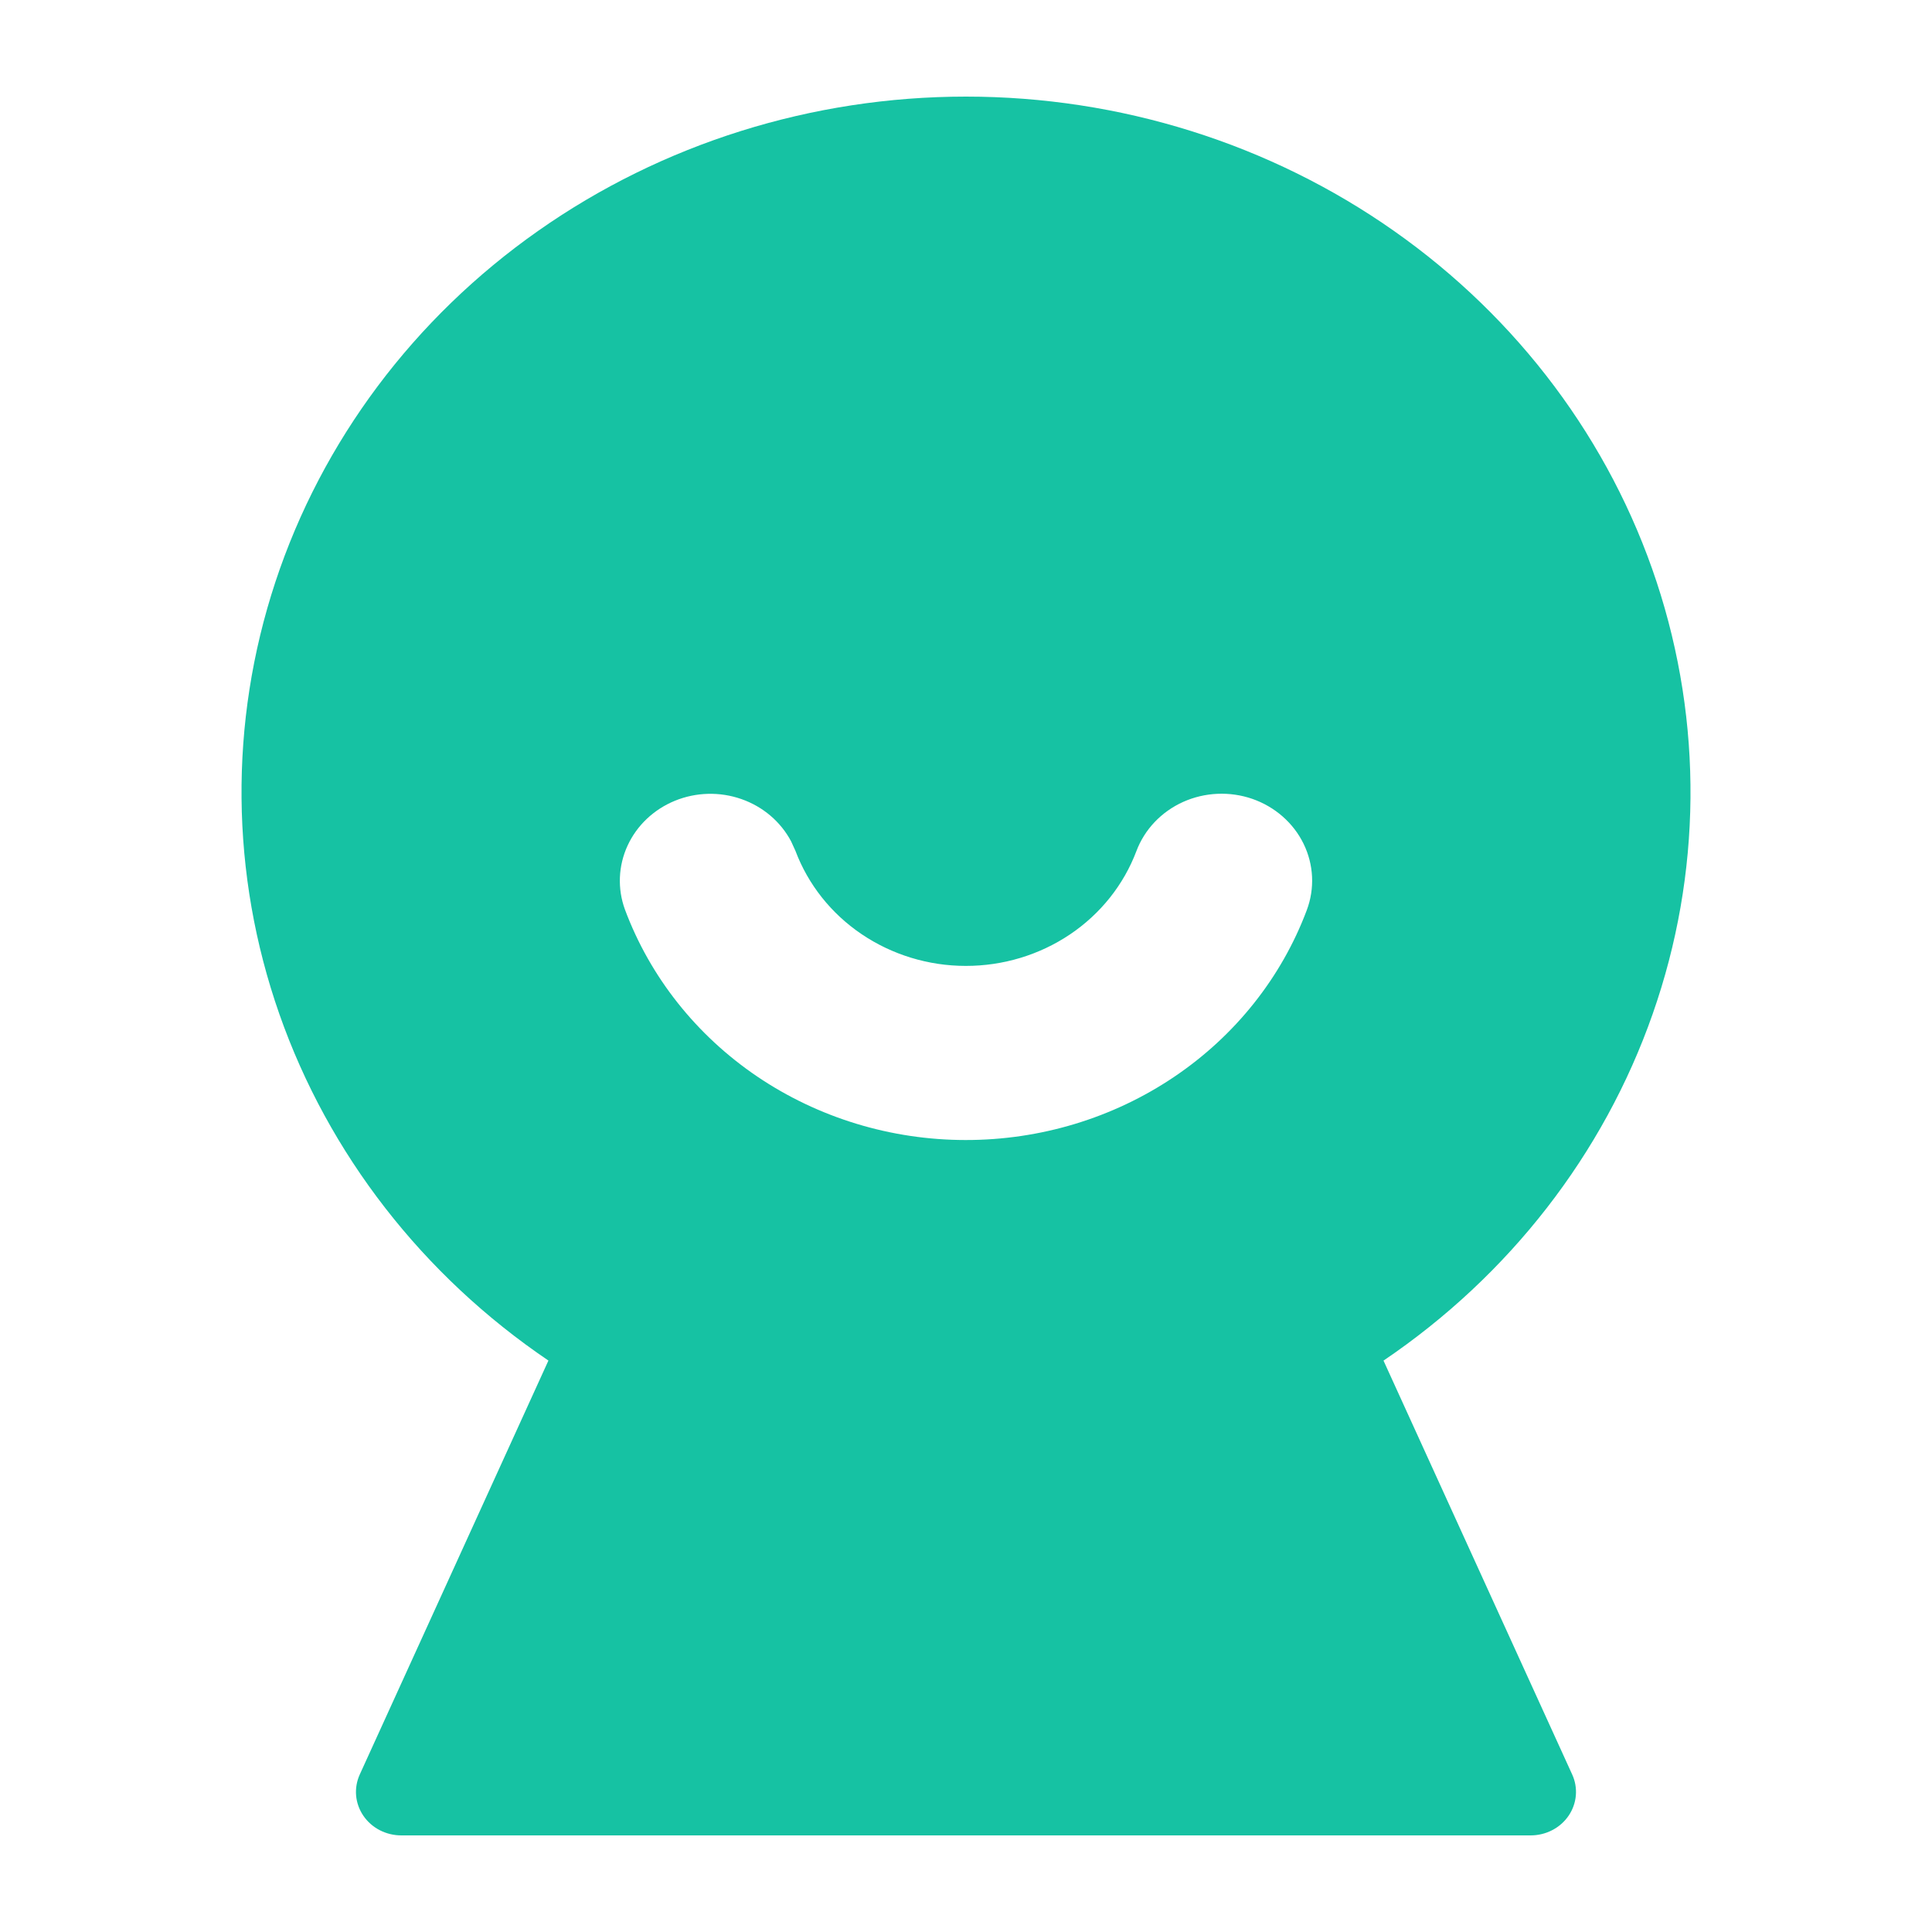
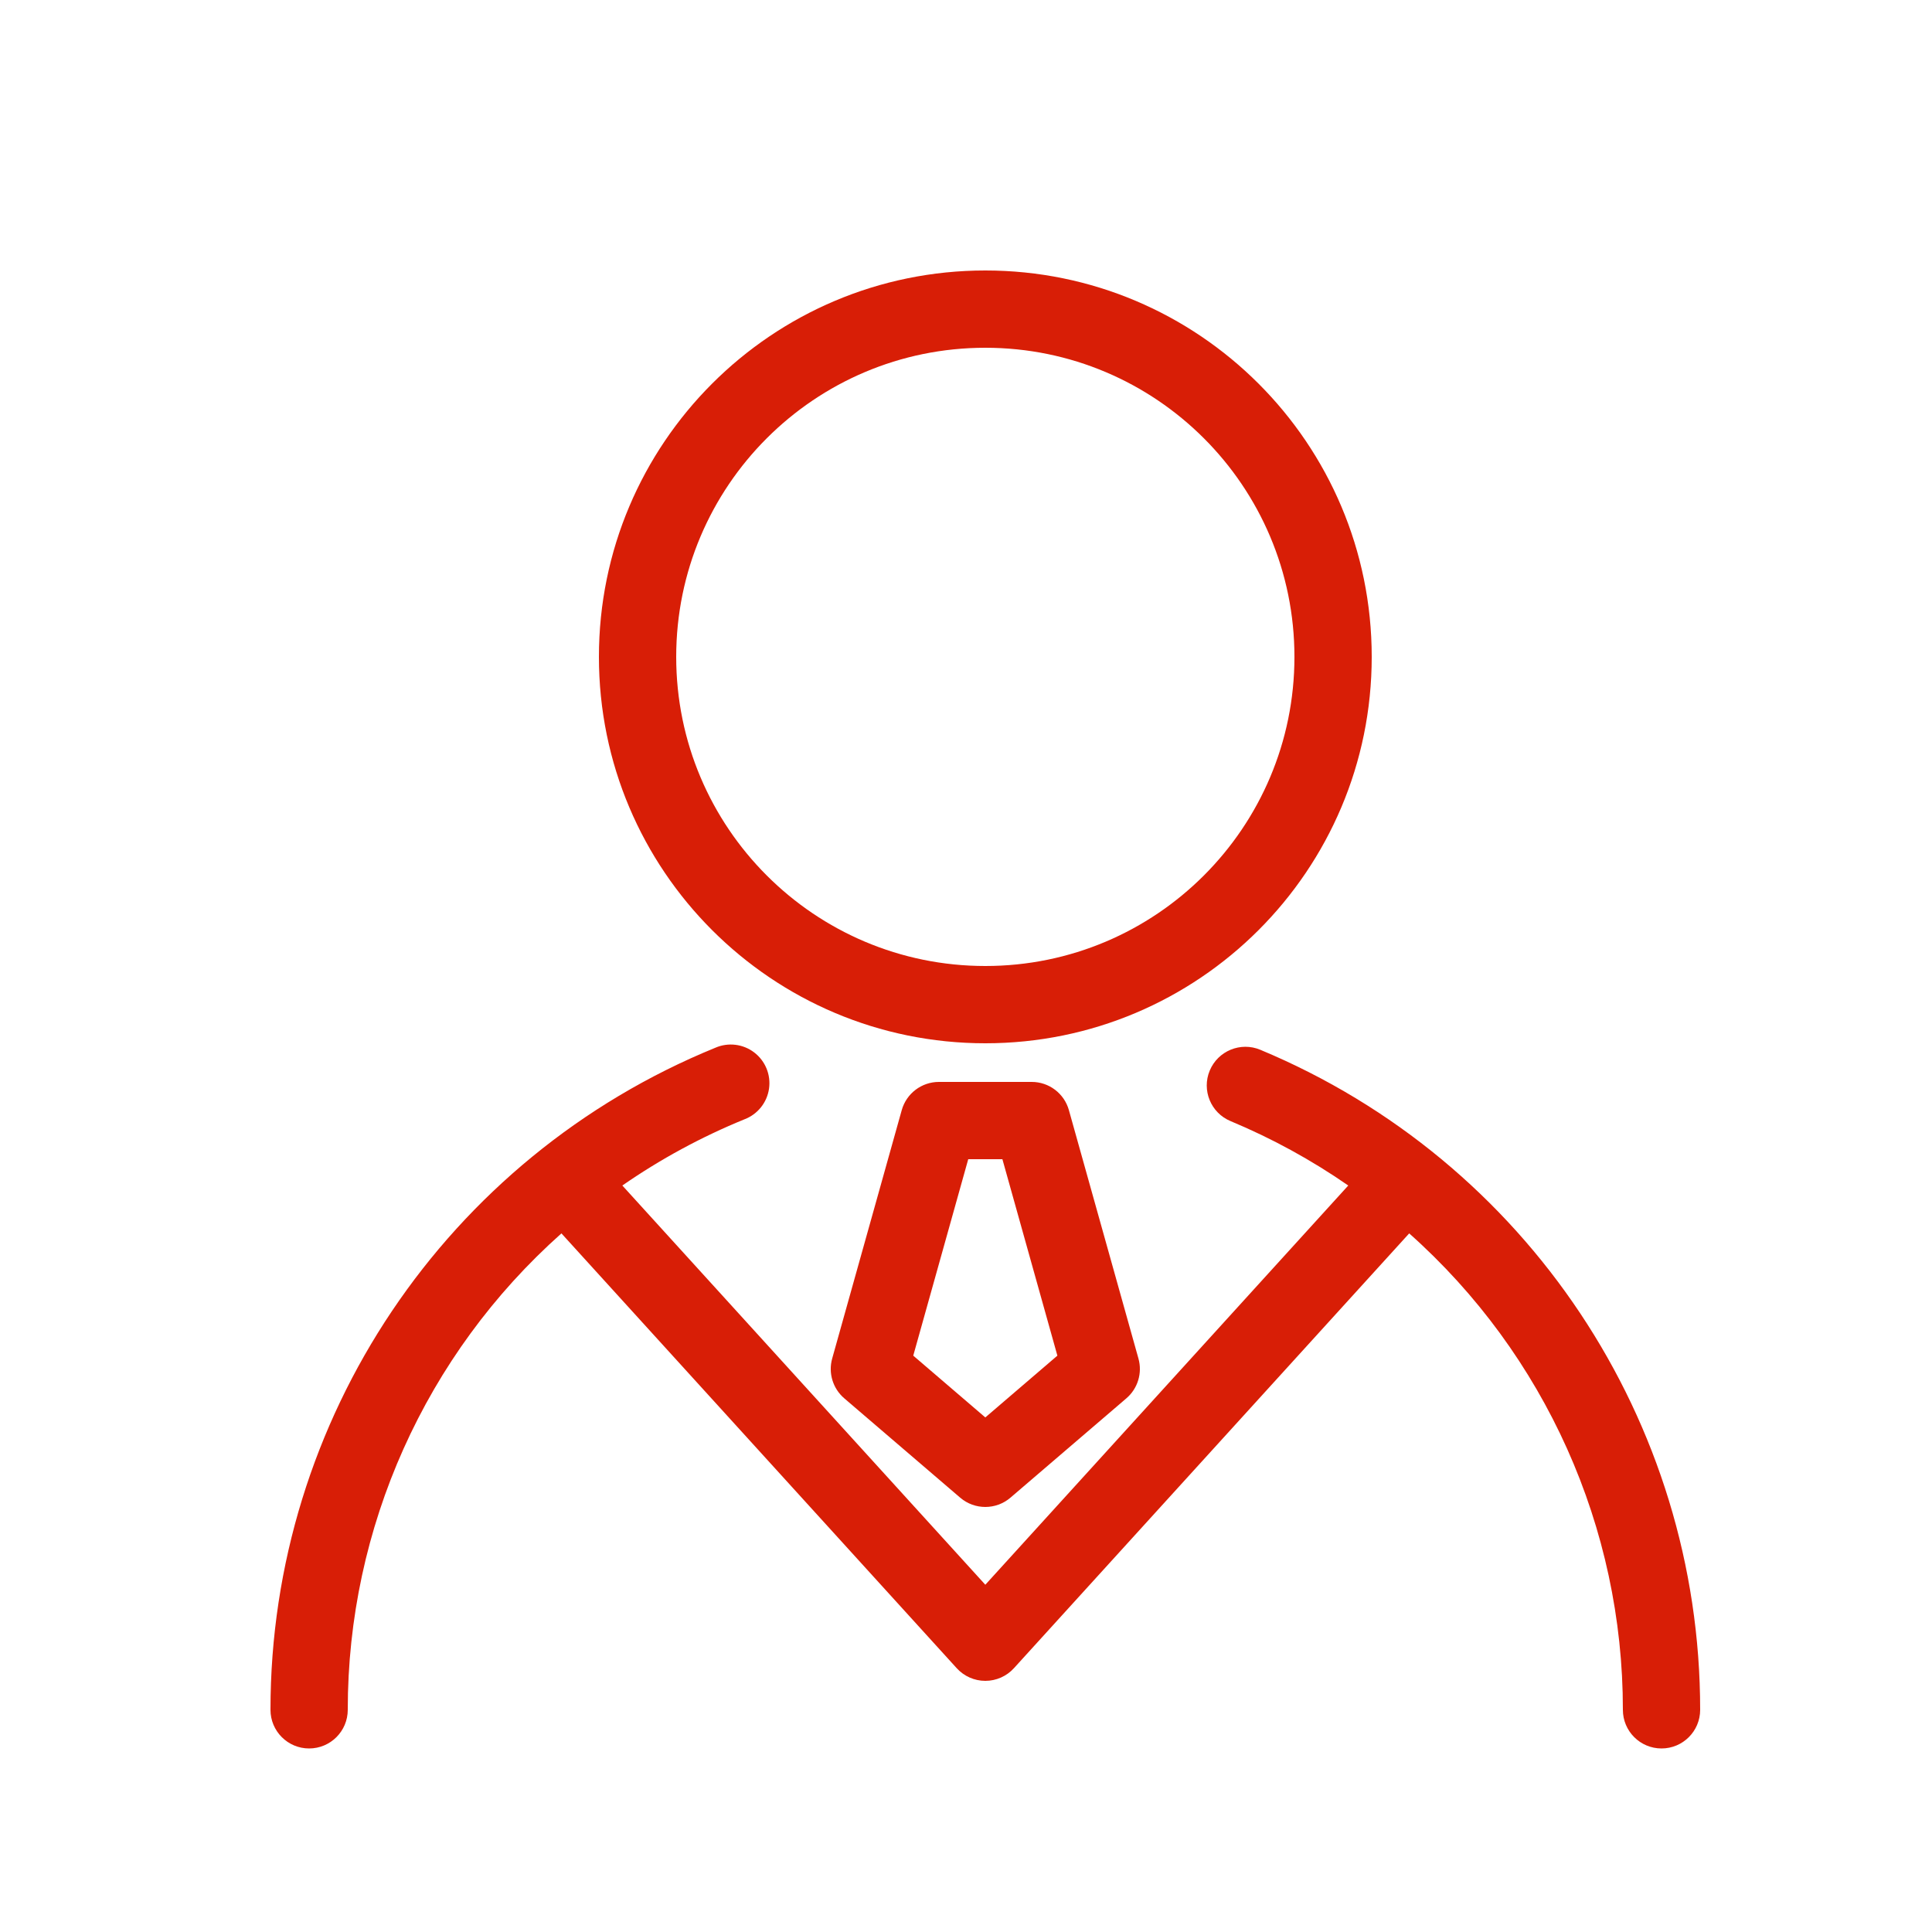
- <svg xmlns="http://www.w3.org/2000/svg" width="40" height="40" viewBox="0 0 40 40" fill="none">
-   <rect x="-467.5" y="-44.5" width="716" height="310" rx="19.5" stroke="black" />
-   <path d="M19.999 2C23.185 2 26.288 2.973 28.859 4.78C31.43 6.586 33.335 9.131 34.298 12.047C35.261 14.963 35.233 18.097 34.216 20.995C33.2 23.894 31.248 26.407 28.644 28.17L32.55 36.738C32.613 36.875 32.639 37.025 32.626 37.175C32.613 37.324 32.561 37.468 32.476 37.593C32.39 37.718 32.274 37.821 32.136 37.892C31.999 37.963 31.845 38 31.689 38H8.309C8.153 38 8 37.963 7.862 37.892C7.725 37.821 7.609 37.719 7.523 37.593C7.438 37.468 7.386 37.325 7.373 37.176C7.36 37.027 7.386 36.877 7.448 36.74L11.354 28.17H11.356C8.752 26.407 6.801 23.895 5.784 20.996C4.768 18.097 4.739 14.963 5.702 12.048C6.665 9.132 8.569 6.587 11.14 4.781C13.71 2.974 16.813 2 19.999 2V2ZM16.38 17.421C16.165 17.014 15.797 16.7 15.35 16.544C14.903 16.387 14.411 16.4 13.973 16.579C13.536 16.758 13.185 17.09 12.993 17.508C12.801 17.925 12.781 18.398 12.938 18.829C13.458 20.225 14.415 21.433 15.677 22.288C16.94 23.142 18.446 23.602 19.99 23.603C21.535 23.605 23.042 23.149 24.307 22.297C25.571 21.446 26.531 20.24 27.055 18.845C27.224 18.396 27.2 17.901 26.989 17.469C26.778 17.037 26.396 16.703 25.929 16.54C25.461 16.378 24.945 16.401 24.495 16.603C24.045 16.806 23.697 17.172 23.528 17.621C23.265 18.318 22.785 18.921 22.153 19.346C21.521 19.771 20.767 19.999 19.995 19.998C19.224 19.998 18.471 19.768 17.839 19.341C17.208 18.915 16.73 18.311 16.468 17.614L16.38 17.421Z" fill="#16C2A3" />
+ <svg xmlns="http://www.w3.org/2000/svg" t="1713941979154" class="icon" viewBox="0 0 1024 1024" version="1.1" p-id="4798" width="200" height="200">
+   <path d="M297.574 653.722A337.736 337.736 0 0 0 184.32 906.24a20.48 20.48 0 1 1-40.96 0 378.962 378.962 0 0 1 235.766-350.904 20.48 20.48 0 1 1 15.483 37.908 337.92 337.92 0 0 0-64.758 35.103L522.24 839.946l192.369-211.599a338.043 338.043 0 0 0-62.403-34.14 20.48 20.48 0 1 1 15.77-37.806A378.941 378.941 0 0 1 901.12 906.24a20.48 20.48 0 1 1-40.96 0 337.715 337.715 0 0 0-113.254-252.518L537.395 884.183a20.48 20.48 0 0 1-30.31 0L297.574 653.722zM522.24 552.96c-113.111 0-204.8-91.689-204.8-204.8s91.689-204.8 204.8-204.8 204.8 91.689 204.8 204.8-91.689 204.8-204.8 204.8z m-24.576 20.48h49.152a20.48 20.48 0 0 1 19.722 14.95l36.864 131.666a20.48 20.48 0 0 1-6.39 21.074l-61.44 52.654a20.48 20.48 0 0 1-26.665 0l-61.44-52.654a20.48 20.48 0 0 1-6.39-21.094l36.864-131.645A20.48 20.48 0 0 1 497.664 573.44z m24.576-61.44a163.84 163.84 0 1 0 0-327.68 163.84 163.84 0 0 0 0 327.68z m-38.195 206.52l38.195 32.748 38.195-32.748L531.292 614.4h-18.104l-29.143 104.12z" fill="#d81e06" p-id="4799" />
</svg>
